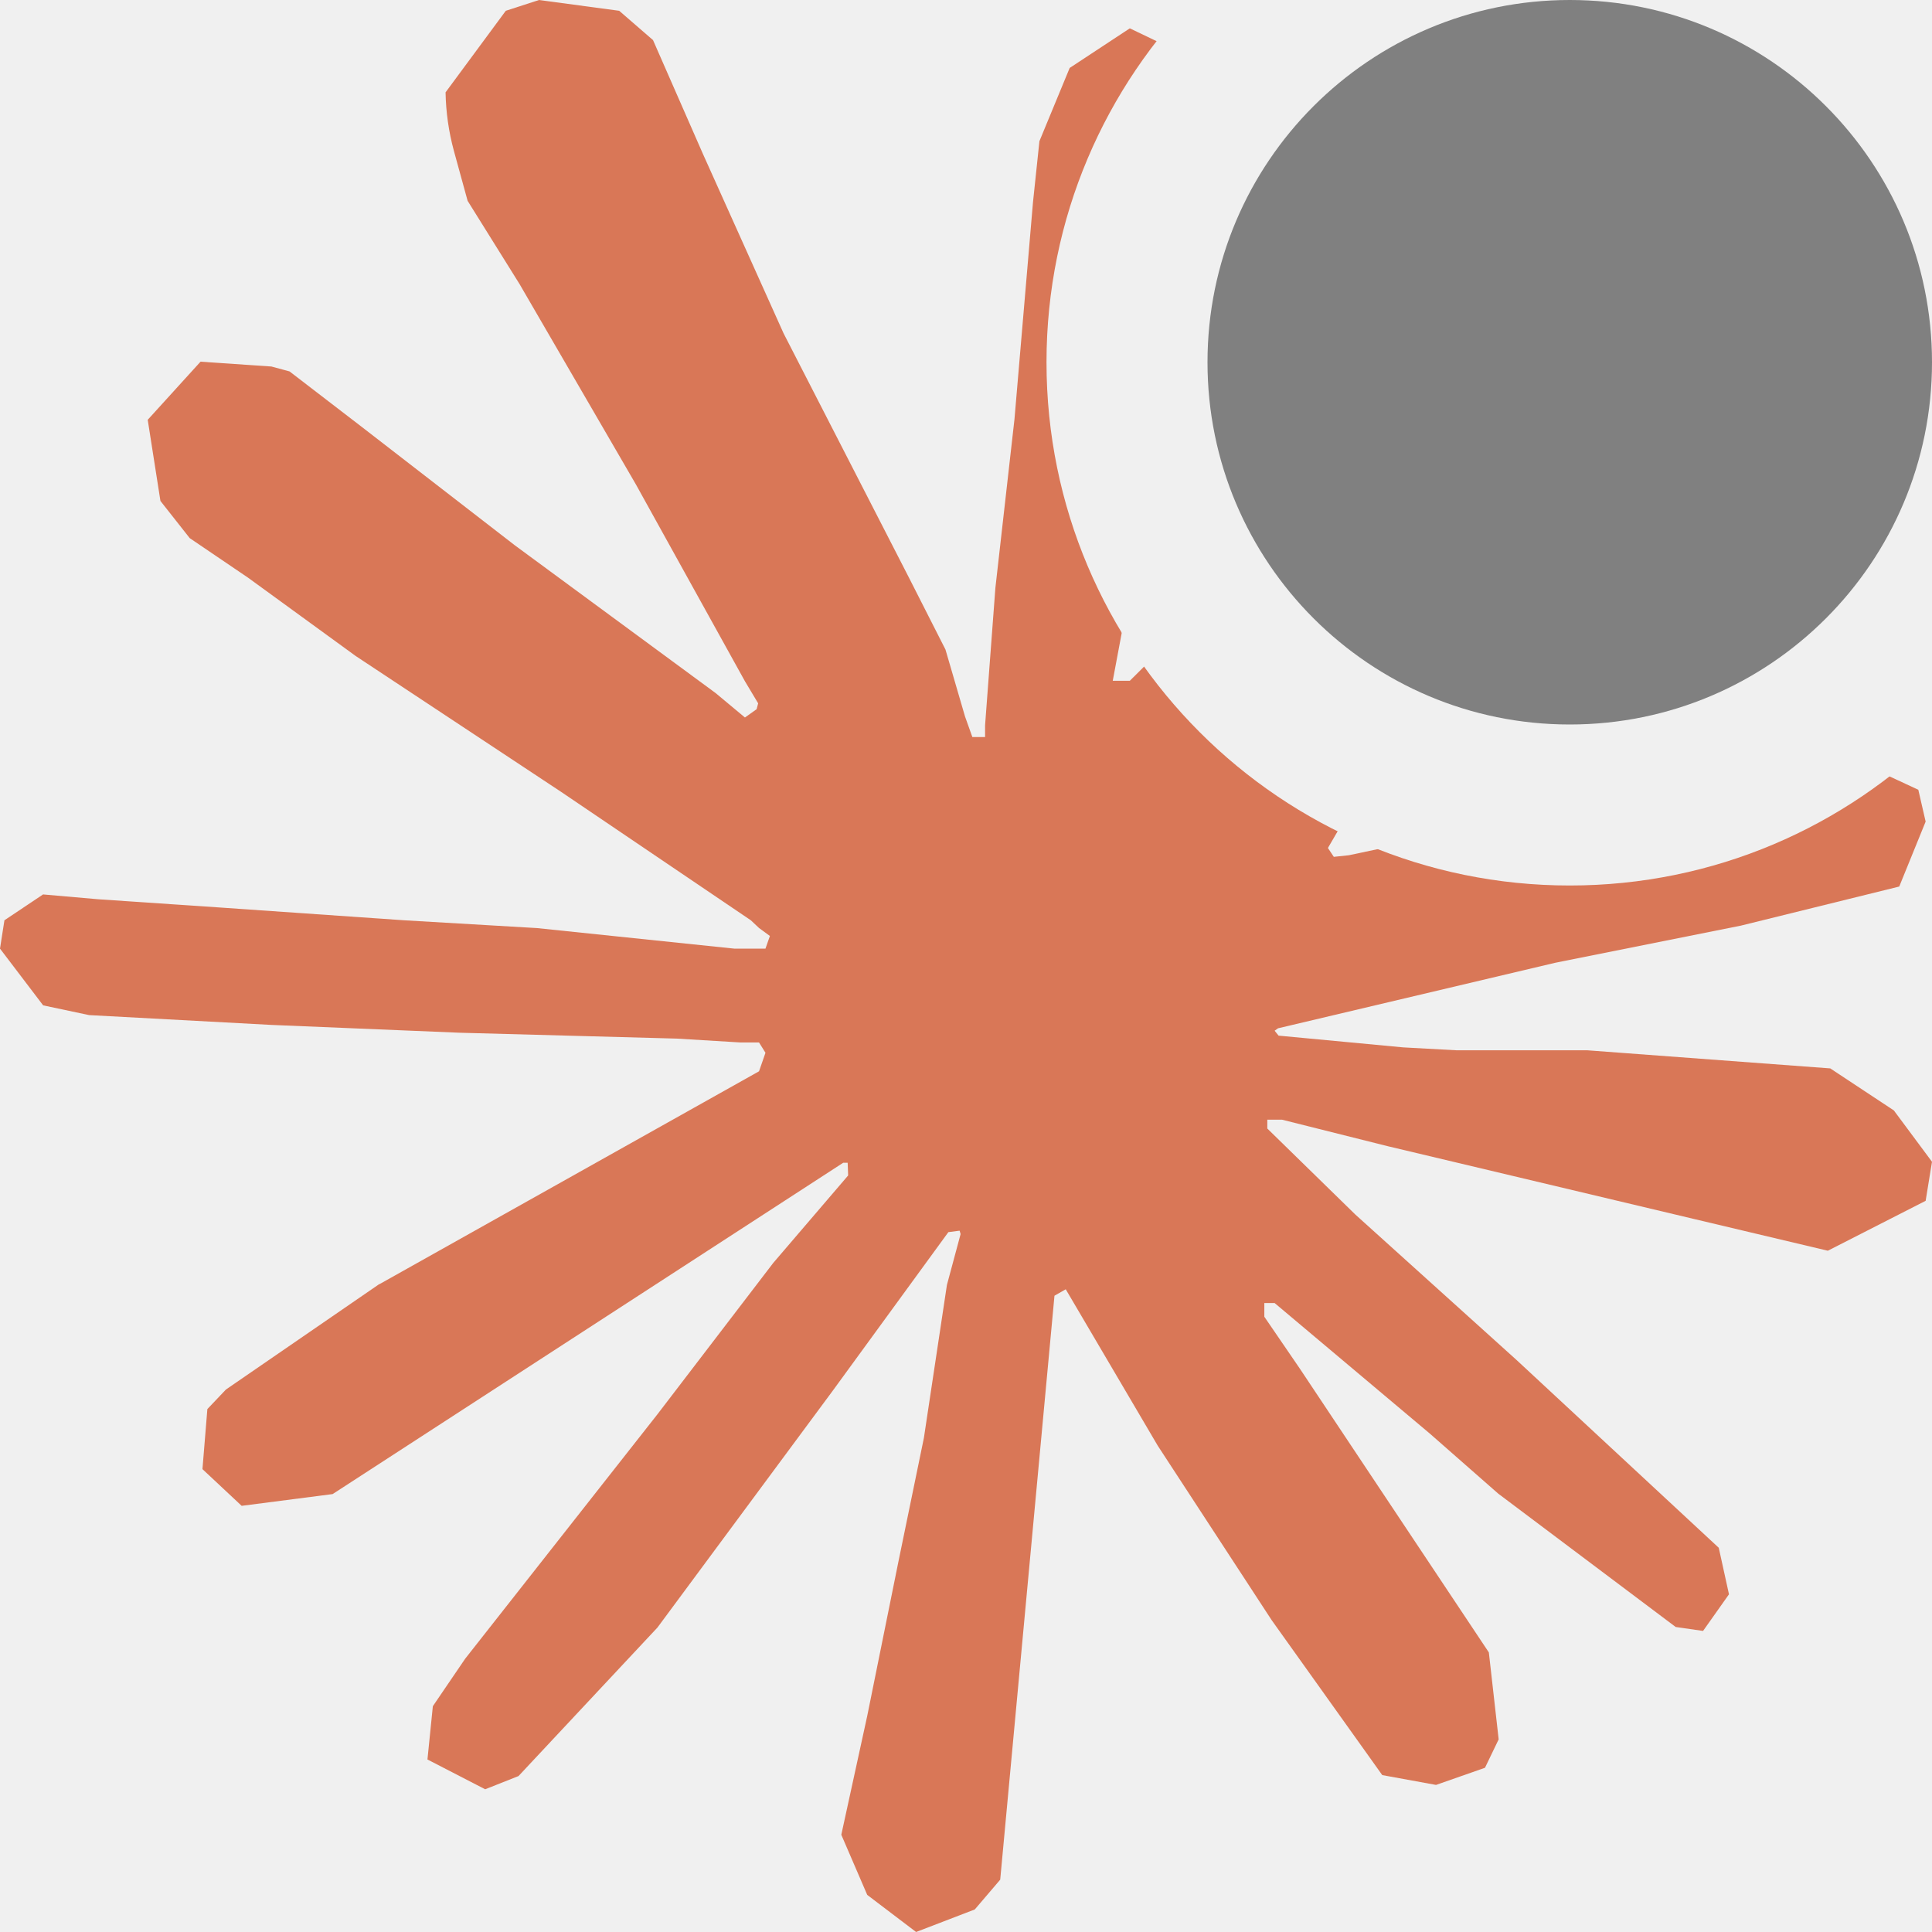
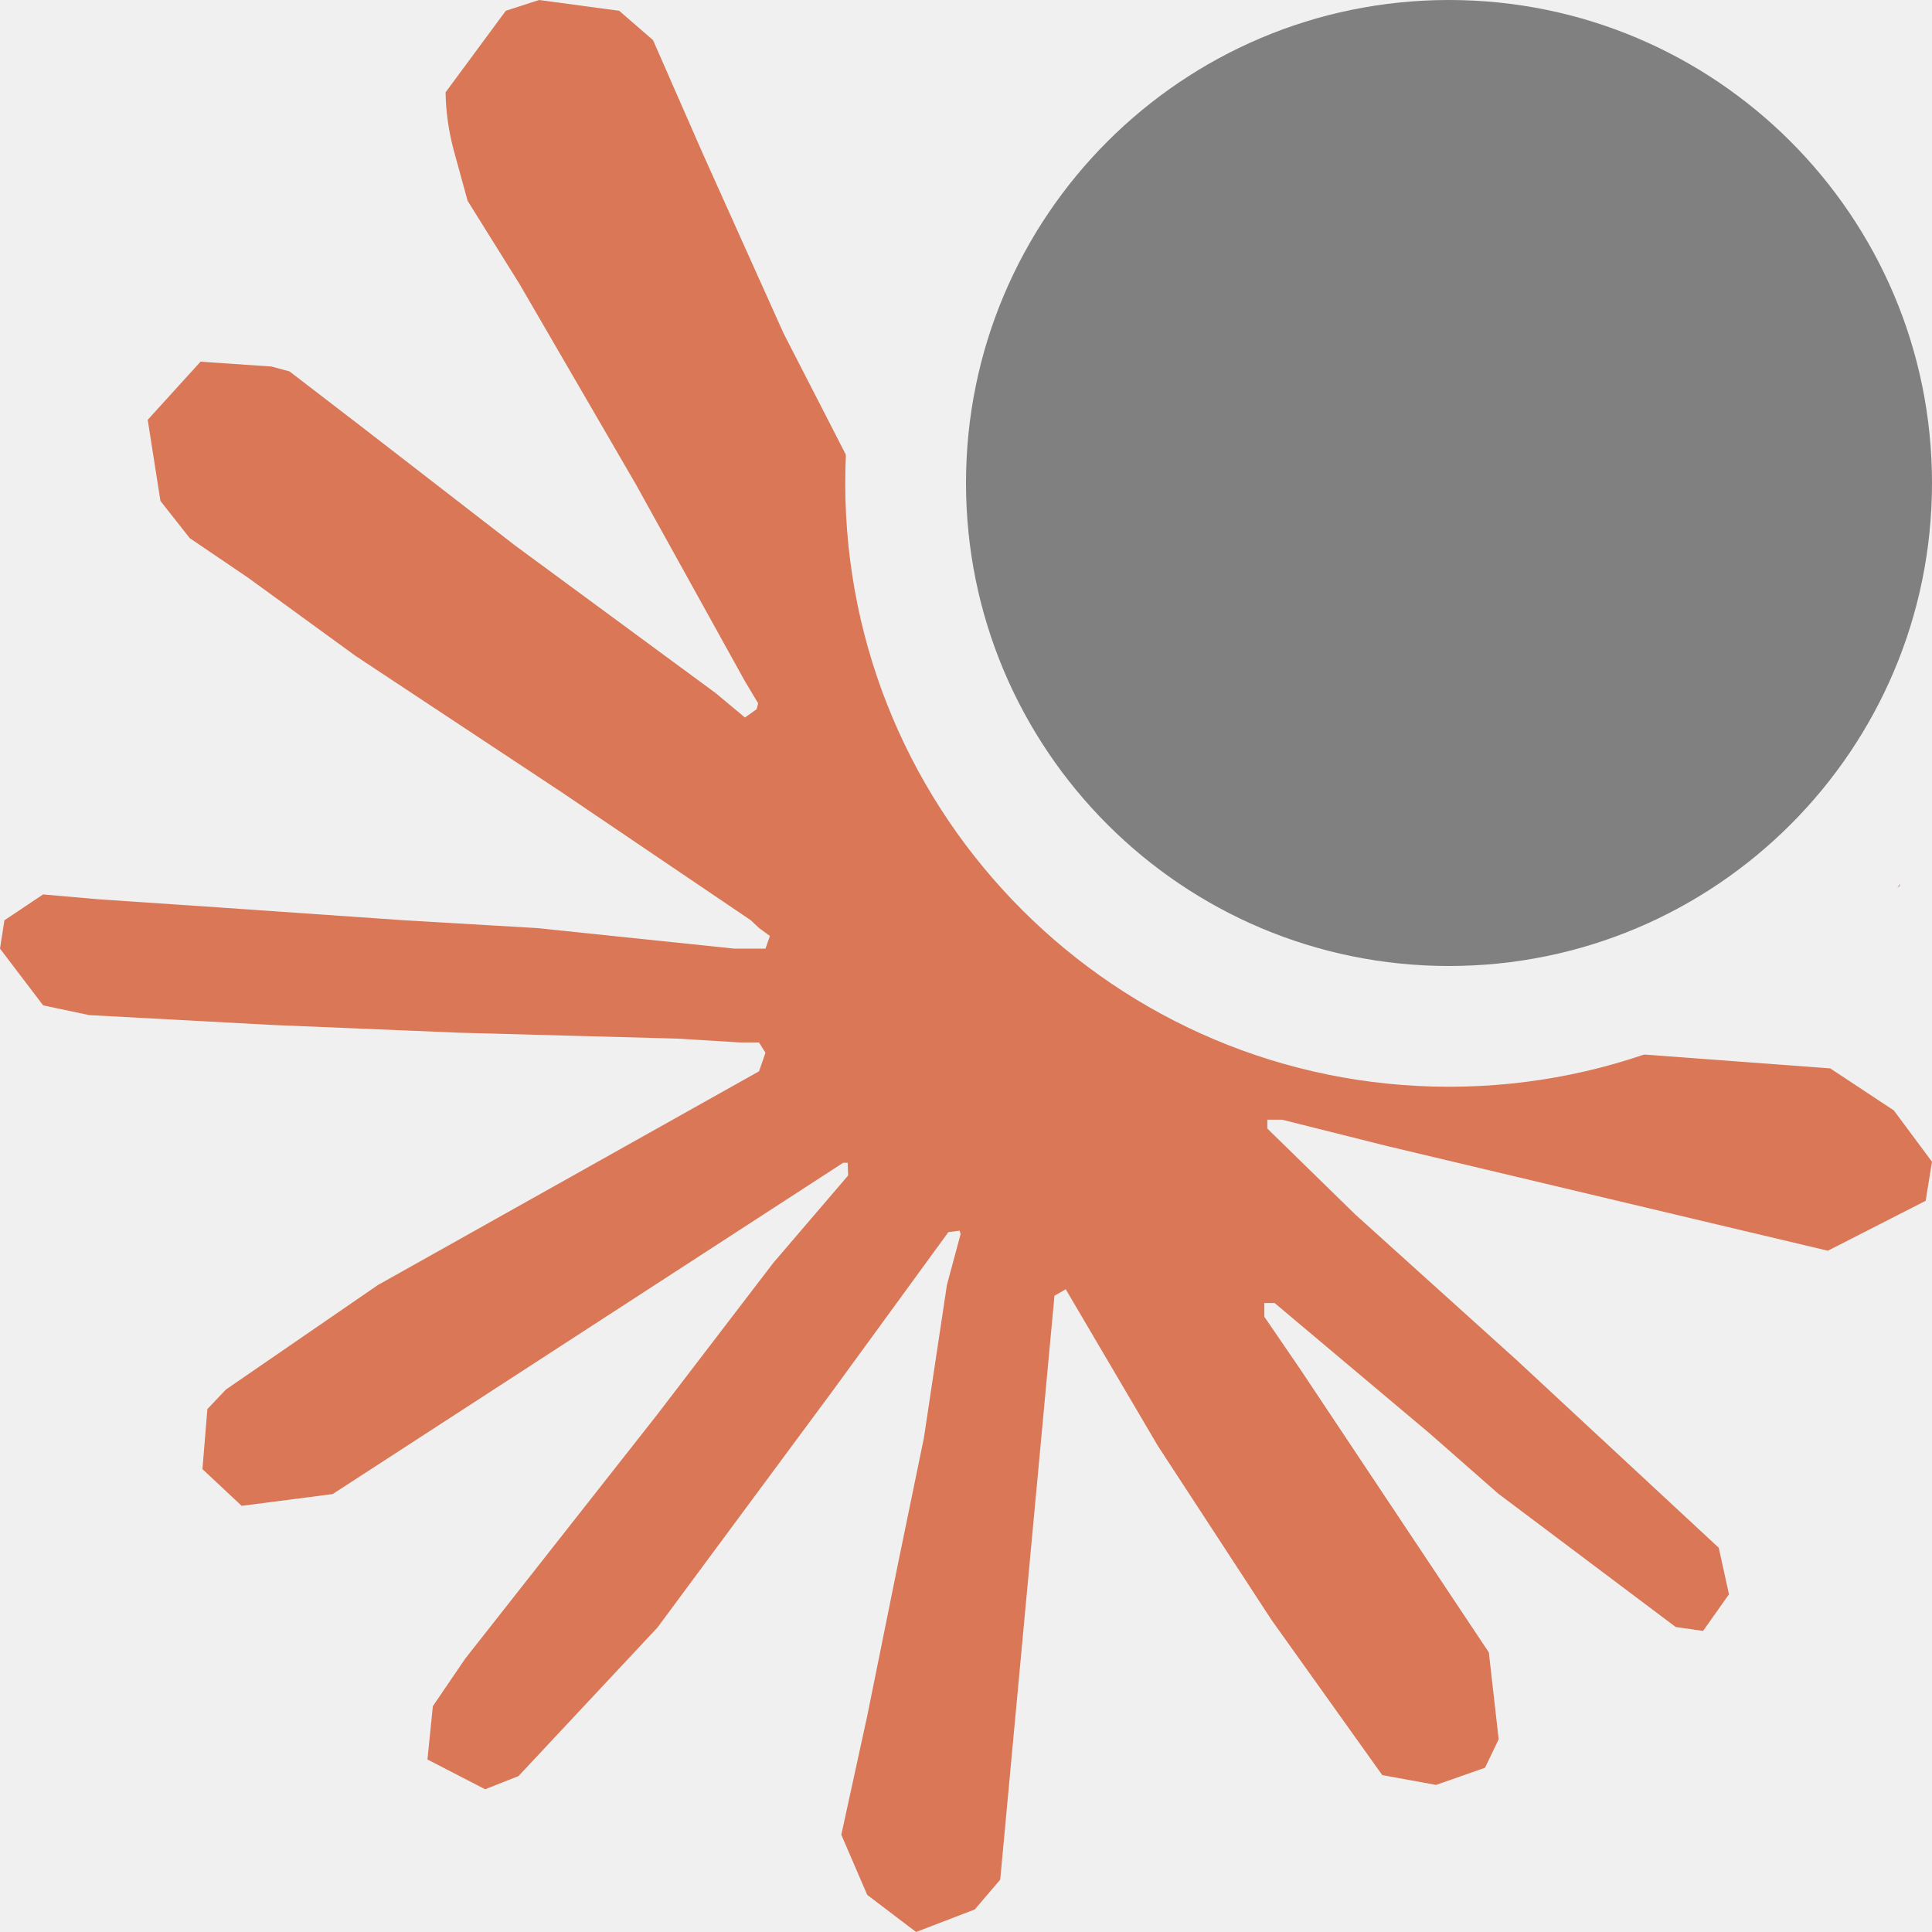
<svg xmlns="http://www.w3.org/2000/svg" height="1em" style="flex:none;line-height:1" viewBox="0 0 24 24" width="1em">
  <defs>
    <mask id="badge-mask">
      <rect width="24" height="24" fill="white" />
-       <circle cx="19.5" cy="4.5" r="6.5" fill="black" />
+       <circle cx="18" cy="6" r="7.5" fill="black" />
    </mask>
  </defs>
  <path mask="url(#badge-mask)" d="M4.709 15.955l4.72-2.647.08-.23-.08-.128H9.2l-.79-.048-2.698-.073-2.339-.097-2.266-.122-.571-.121L0 11.784l.055-.352.48-.321.686.06 1.52.103 2.278.158 1.652.097 2.449.255h.389l.055-.157-.134-.098-.103-.097-2.358-1.596-2.552-1.688-1.336-.972-.724-.491-.364-.462-.158-1.008.656-.722.881.06.225.061.893.686 1.908 1.476 2.491 1.833.365.304.145-.103.019-.073-.164-.274-1.355-2.446-1.446-2.49-.644-1.032-.17-.619a2.97 2.97 0 01-.104-.729L6.283.134 6.696 0l.996.134.42.364.62 1.414 1.002 2.229 1.555 3.03.456.898.243.832.091.255h.158V9.01l.128-1.706.237-2.095.23-2.695.08-.76.376-.91.747-.492.584.28.48.685-.067.444-.286 1.851-.559 2.903-.364 1.942h.212l.243-.242.985-1.306 1.652-2.064.73-.82.85-.904.547-.431h1.033l.76 1.129-.34 1.166-1.064 1.347-.881 1.142-1.264 1.7-.79 1.36.073.11.188-.02 2.856-.606 1.543-.28 1.841-.315.833.388.091.395-.328.807-1.969.486-2.309.462-3.439.813-.042.03.049.061 1.549.146.662.036h1.622l3.02.225.79.522.474.638-.079.485-1.215.62-1.64-.389-3.829-.91-1.312-.329h-.182v.11l1.093 1.068 2.006 1.81 2.509 2.33.127.578-.322.455-.34-.049-2.205-1.657-.851-.747-1.926-1.62h-.128v.17l.444.649 2.345 3.521.122 1.08-.17.353-.608.213-.668-.122-1.374-1.925-1.415-2.167-1.143-1.943-.14.08-.674 7.254-.316.37-.729.28-.607-.461-.322-.747.322-1.476.389-1.924.315-1.53.286-1.9.17-.632-.012-.042-.14.018-1.434 1.967-2.18 2.945-1.726 1.845-.414.164-.717-.37.067-.662.401-.589 2.388-3.036 1.44-1.882.93-1.086-.006-.158h-.055L4.132 18.56l-1.13.146-.487-.456.061-.746.231-.243 1.908-1.312-.006.006z" fill="#D97757" fill-rule="nonzero" />
-   <circle cx="19.5" cy="4.5" r="4.5" fill="#808080" />
+   <circle cx="18" cy="6" r="6" fill="#808080" />
</svg>
